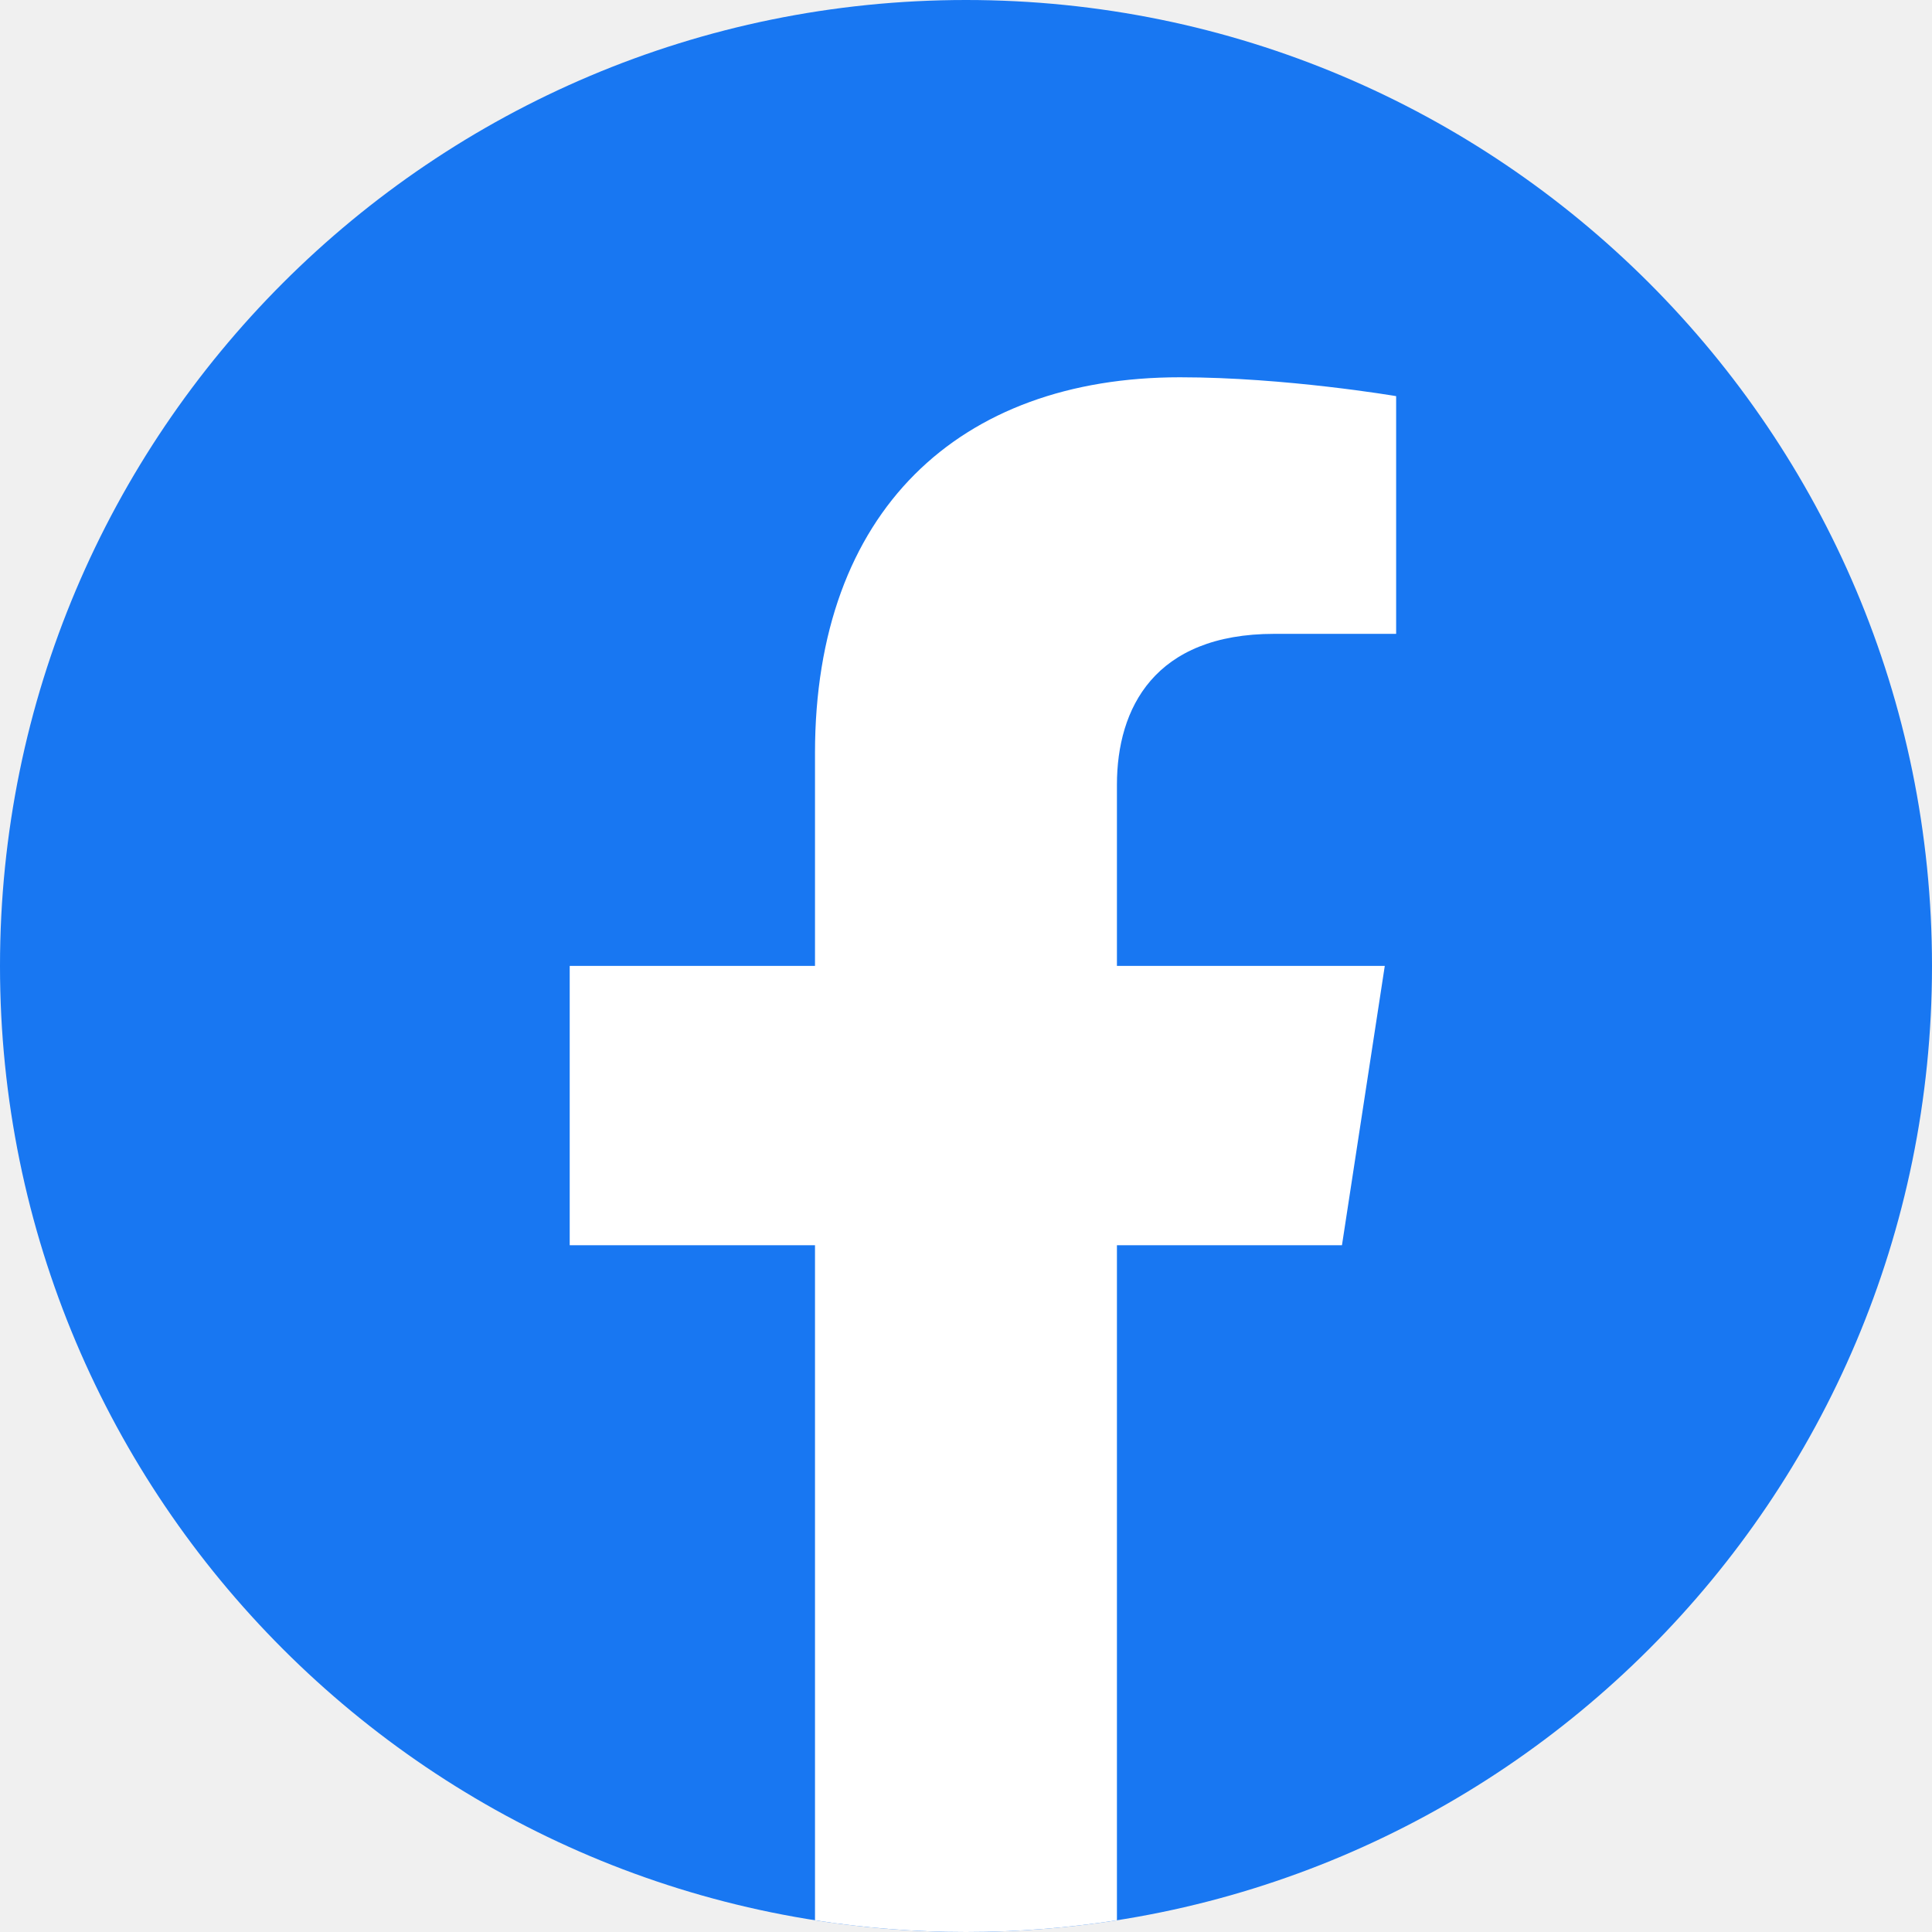
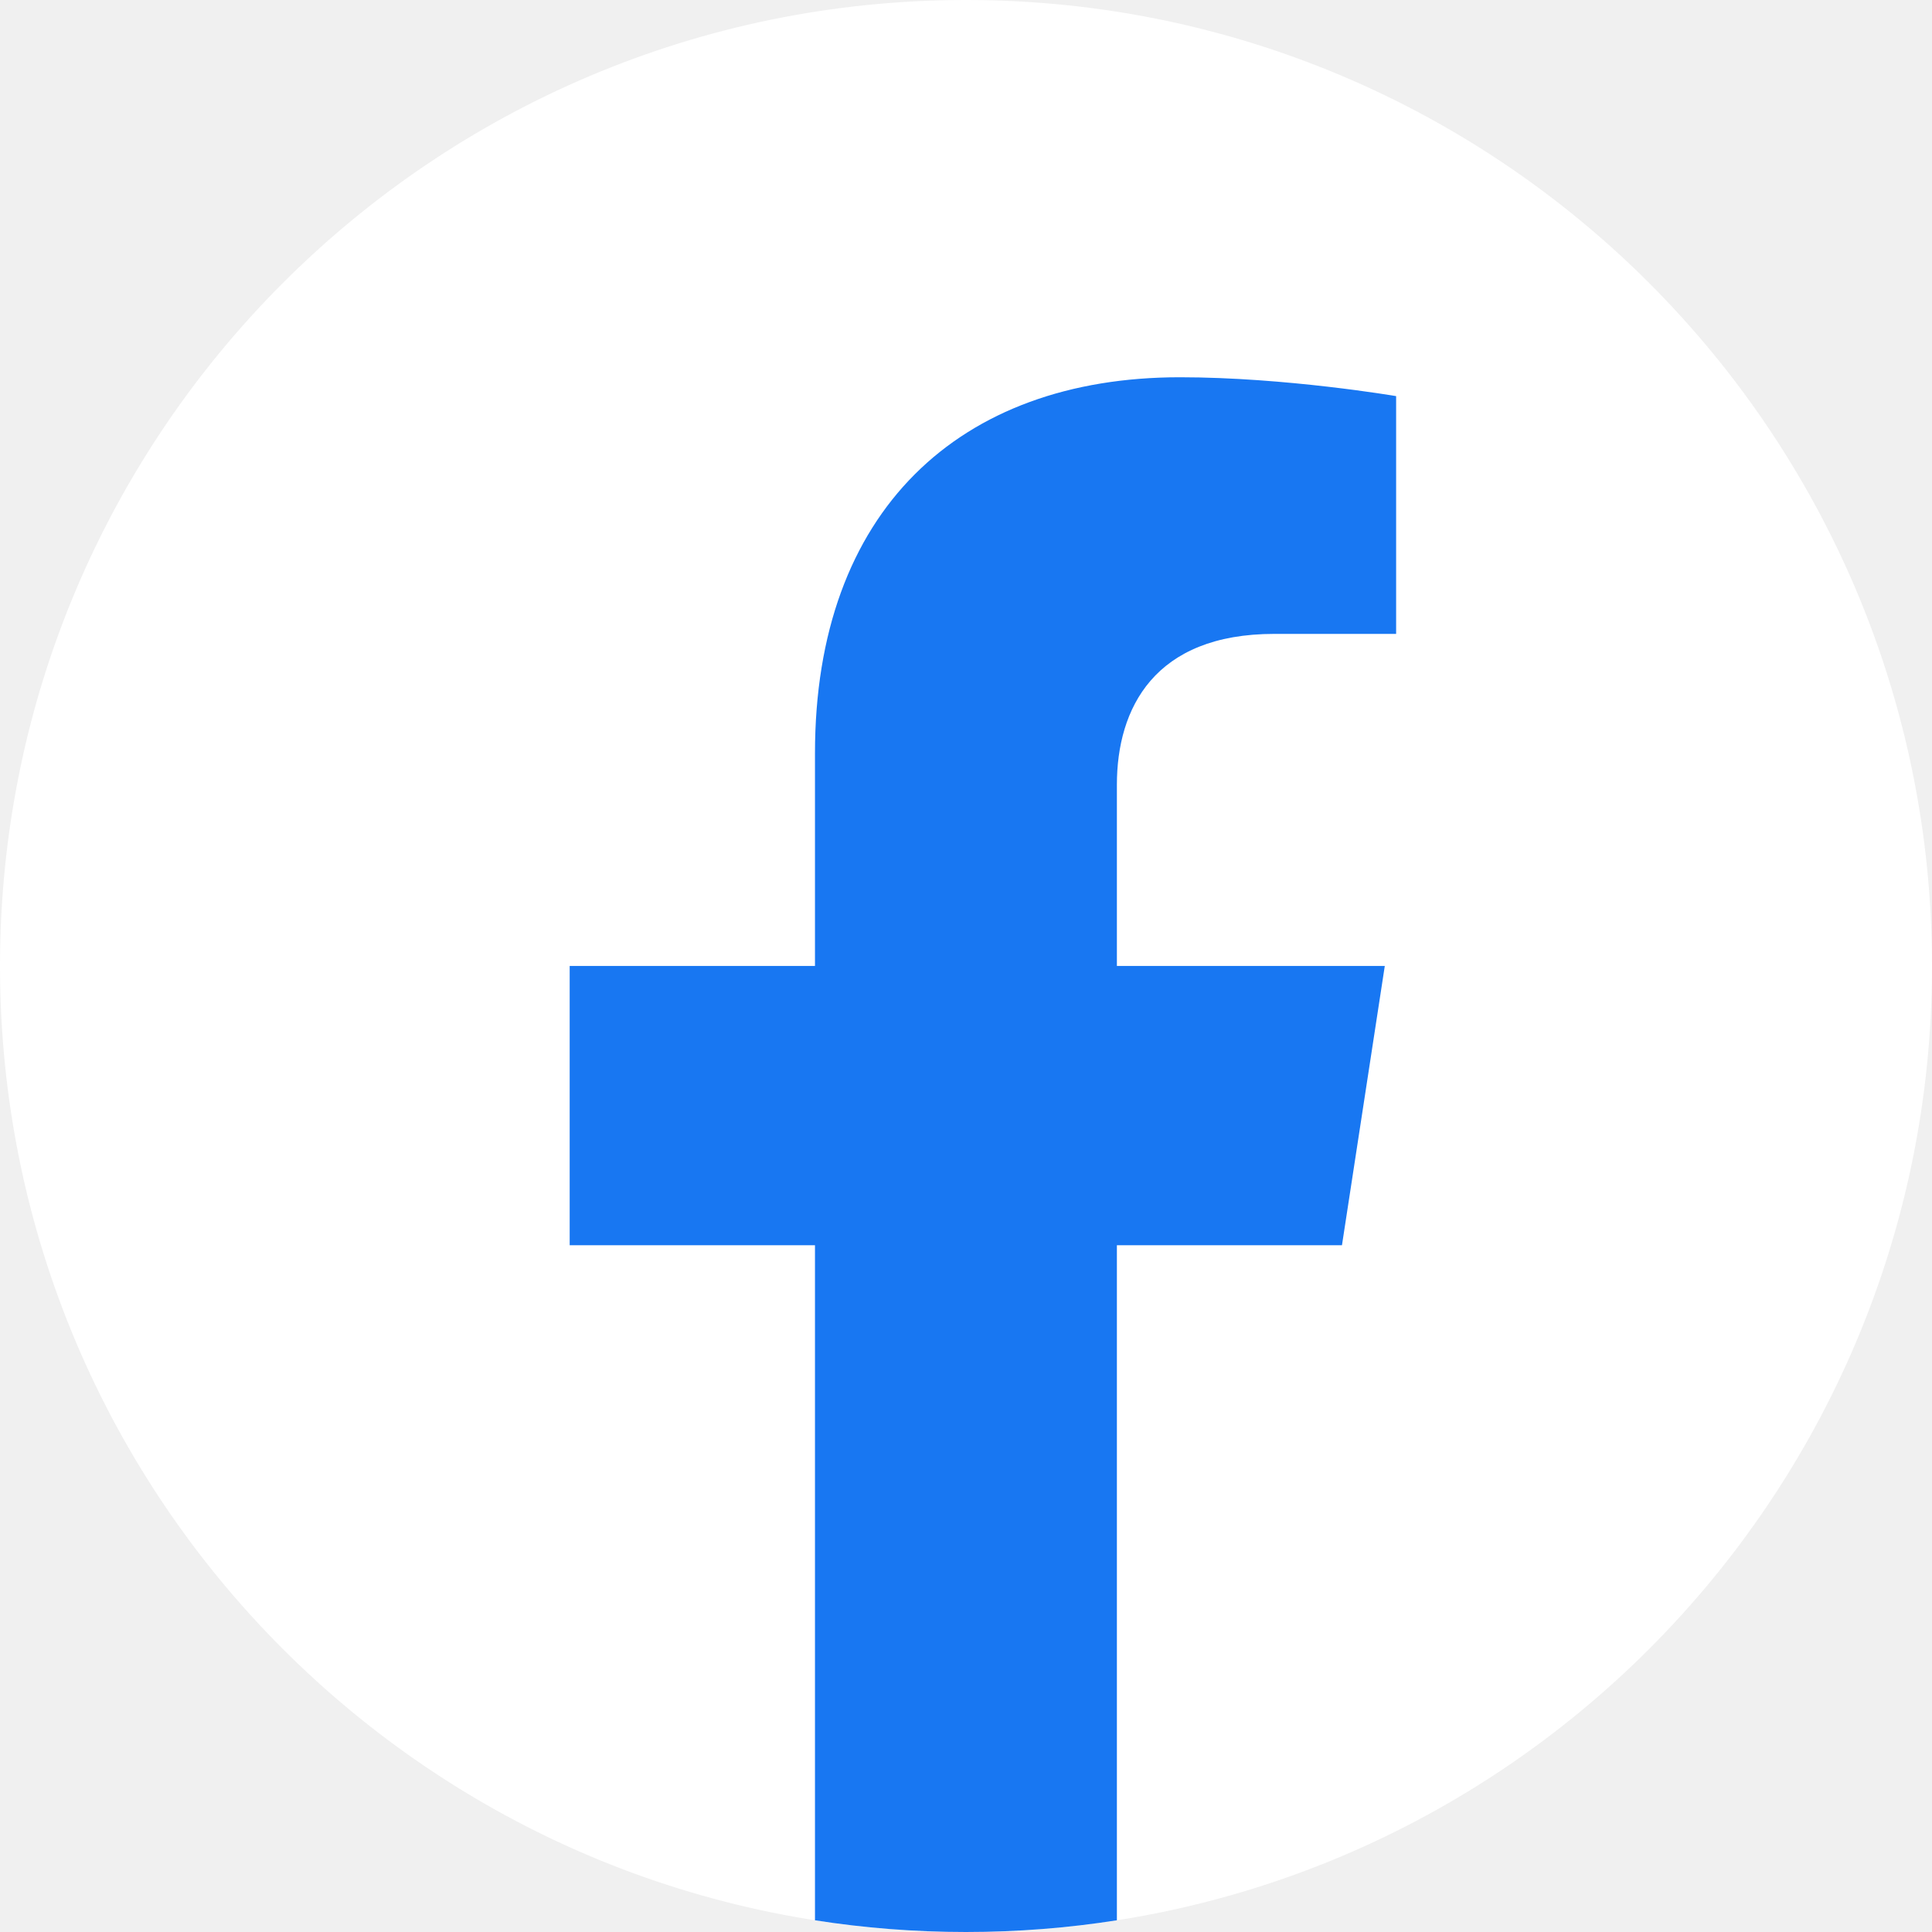
- <svg xmlns="http://www.w3.org/2000/svg" width="25" height="25" viewBox="0 0 25 25" fill="none">
-   <circle cx="12.5" cy="12.5" r="12.5" fill="#1877F2" />
-   <path fill-rule="evenodd" clip-rule="evenodd" d="M17.365 16.113L17.919 12.499H14.453V10.155C14.453 9.166 14.937 8.202 16.49 8.202H18.066V5.126C18.066 5.126 16.635 4.882 15.268 4.882C12.412 4.882 10.546 6.613 10.546 9.745V12.499H7.372V16.113H10.546V24.848C11.182 24.948 11.835 25 12.499 25C13.164 25 13.816 24.948 14.453 24.848V16.113H17.365" fill="white" />
+ <svg xmlns="http://www.w3.org/2000/svg" width="30" height="30" viewBox="0 0 30 30" fill="none">
+   <circle cx="15" cy="15" r="15" fill="white" />
+   <path d="M20.838 19.336L21.503 14.999H17.343V12.186C17.343 10.999 17.924 9.843 19.788 9.843H21.679V6.151C21.679 6.151 19.962 5.858 18.321 5.858C14.895 5.858 12.655 7.935 12.655 11.695V14.999H8.846V19.336H12.655V29.818C13.419 29.938 14.202 30 14.999 30C15.796 30 16.579 29.938 17.343 29.818V19.336H20.838Z" fill="#1877F2" />
</svg>
